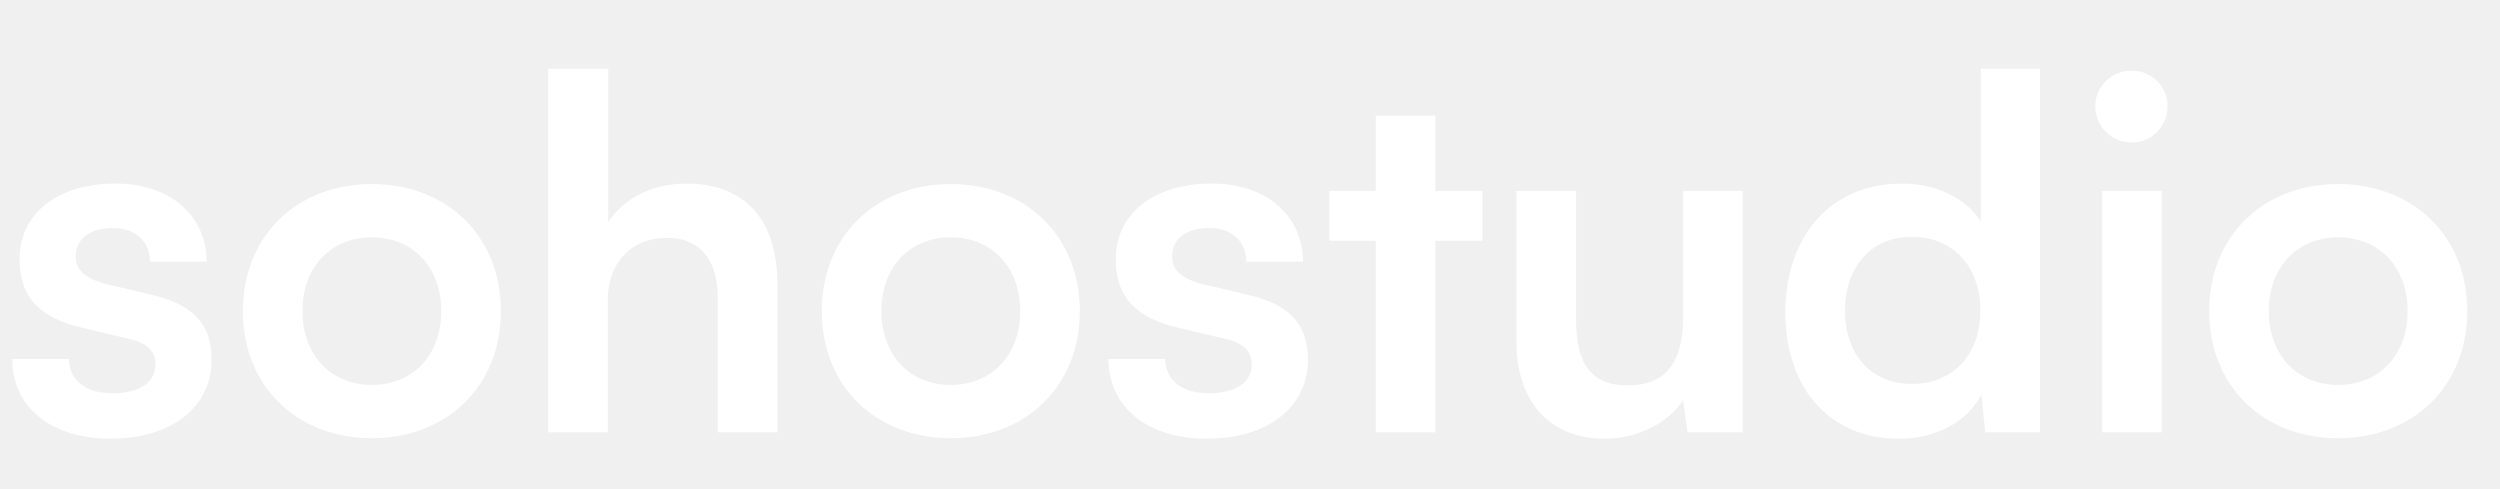
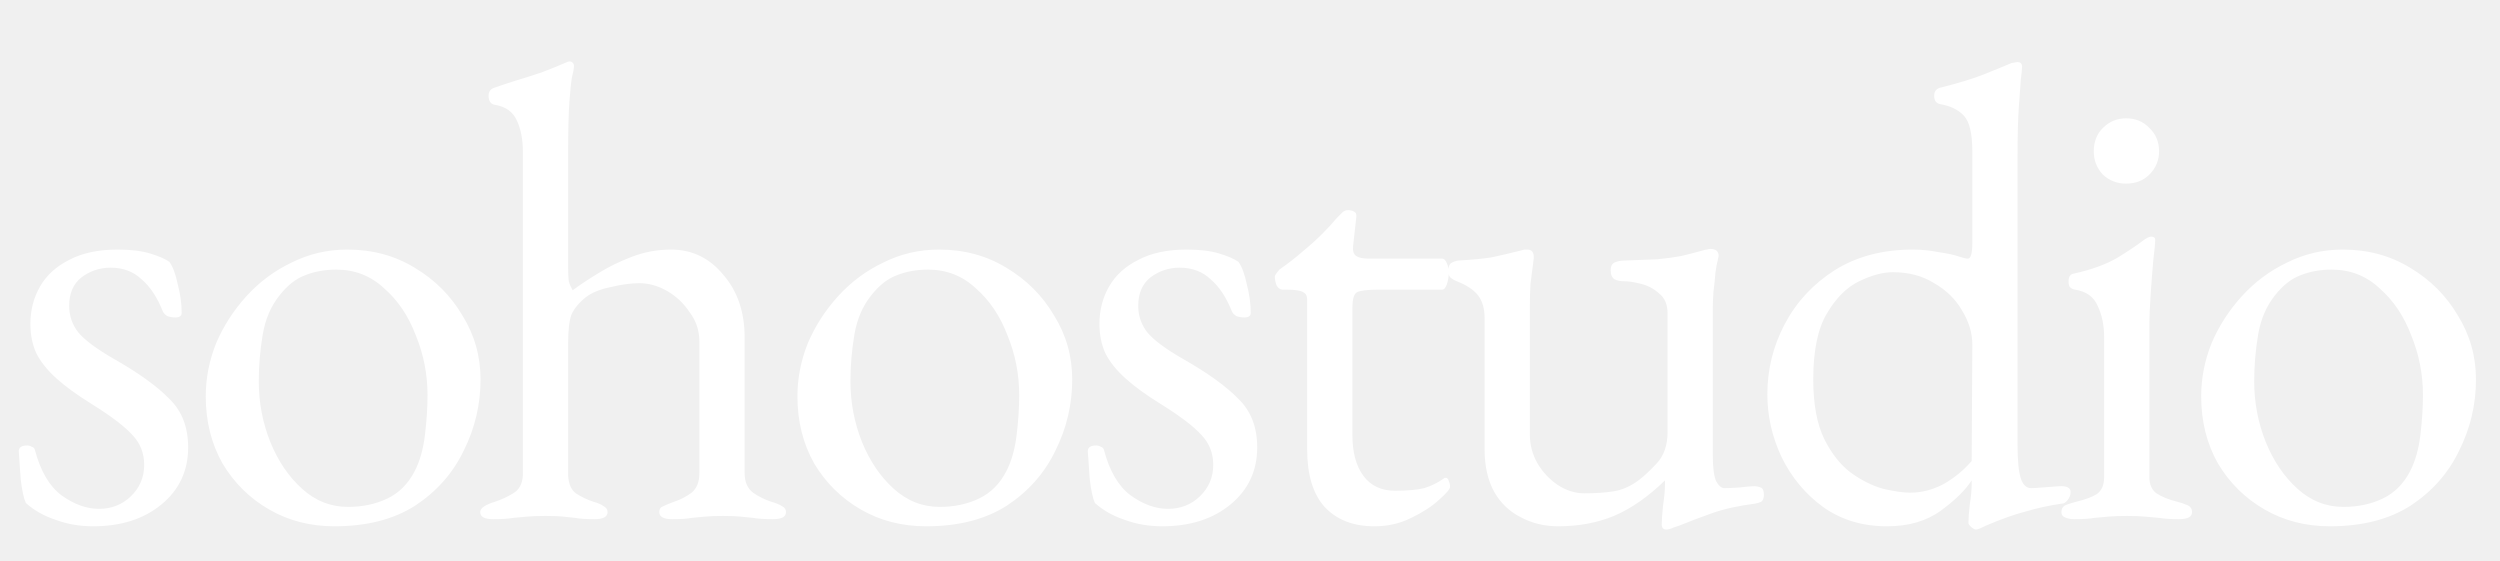
- <svg xmlns="http://www.w3.org/2000/svg" width="133" height="26" viewBox="0 0 133 26" fill="none">
-   <path d="M0.65 19.1H3.666C3.692 20.218 4.524 20.92 5.98 20.92C7.462 20.92 8.268 20.322 8.268 19.386C8.268 18.736 7.93 18.268 6.786 18.008L4.472 17.462C2.158 16.942 1.04 15.85 1.04 13.796C1.04 11.274 3.172 9.766 6.136 9.766C9.022 9.766 10.972 11.43 10.998 13.926H7.982C7.956 12.834 7.228 12.132 6.006 12.132C4.758 12.132 4.03 12.704 4.03 13.666C4.03 14.394 4.602 14.862 5.694 15.122L8.008 15.668C10.166 16.162 11.258 17.15 11.258 19.126C11.258 21.726 9.048 23.338 5.876 23.338C2.678 23.338 0.65 21.622 0.65 19.1ZM12.919 16.552C12.919 12.548 15.805 9.792 19.783 9.792C23.761 9.792 26.647 12.548 26.647 16.552C26.647 20.556 23.761 23.312 19.783 23.312C15.805 23.312 12.919 20.556 12.919 16.552ZM16.091 16.552C16.091 18.892 17.599 20.478 19.783 20.478C21.967 20.478 23.475 18.892 23.475 16.552C23.475 14.212 21.967 12.626 19.783 12.626C17.599 12.626 16.091 14.212 16.091 16.552ZM32.333 23H29.161V3.656H32.359V11.82C33.165 10.572 34.673 9.766 36.519 9.766C39.691 9.766 41.355 11.768 41.355 15.096V23H38.183V15.85C38.183 13.692 37.117 12.652 35.505 12.652C33.503 12.652 32.333 14.056 32.333 15.98V23ZM43.718 16.552C43.718 12.548 46.604 9.792 50.582 9.792C54.56 9.792 57.446 12.548 57.446 16.552C57.446 20.556 54.56 23.312 50.582 23.312C46.604 23.312 43.718 20.556 43.718 16.552ZM46.89 16.552C46.89 18.892 48.398 20.478 50.582 20.478C52.766 20.478 54.274 18.892 54.274 16.552C54.274 14.212 52.766 12.626 50.582 12.626C48.398 12.626 46.89 14.212 46.89 16.552ZM58.972 19.1H61.988C62.014 20.218 62.846 20.92 64.302 20.92C65.784 20.92 66.59 20.322 66.59 19.386C66.59 18.736 66.252 18.268 65.108 18.008L62.794 17.462C60.48 16.942 59.362 15.85 59.362 13.796C59.362 11.274 61.494 9.766 64.458 9.766C67.344 9.766 69.294 11.43 69.32 13.926H66.304C66.278 12.834 65.55 12.132 64.328 12.132C63.08 12.132 62.352 12.704 62.352 13.666C62.352 14.394 62.924 14.862 64.016 15.122L66.33 15.668C68.488 16.162 69.58 17.15 69.58 19.126C69.58 21.726 67.37 23.338 64.198 23.338C61 23.338 58.972 21.622 58.972 19.1ZM76.363 23H73.191V12.808H70.721V10.156H73.191V6.152H76.363V10.156H78.859V12.808H76.363V23ZM89.541 10.156H92.713V23H89.775L89.541 21.284C88.761 22.506 87.097 23.338 85.381 23.338C82.417 23.338 80.675 21.336 80.675 18.19V10.156H83.847V17.072C83.847 19.516 84.809 20.504 86.577 20.504C88.579 20.504 89.541 19.334 89.541 16.89V10.156ZM101.014 23.338C97.296 23.338 94.982 20.608 94.982 16.63C94.982 12.626 97.322 9.766 101.196 9.766C102.99 9.766 104.576 10.52 105.382 11.794V3.656H108.528V23H105.616L105.408 20.998C104.628 22.48 102.964 23.338 101.014 23.338ZM101.716 20.426C103.926 20.426 105.356 18.84 105.356 16.526C105.356 14.212 103.926 12.6 101.716 12.6C99.506 12.6 98.154 14.238 98.154 16.526C98.154 18.814 99.506 20.426 101.716 20.426ZM113.419 7.582C112.327 7.582 111.469 6.724 111.469 5.658C111.469 4.592 112.327 3.76 113.419 3.76C114.459 3.76 115.317 4.592 115.317 5.658C115.317 6.724 114.459 7.582 113.419 7.582ZM111.833 23V10.156H115.005V23H111.833ZM117.529 16.552C117.529 12.548 120.415 9.792 124.393 9.792C128.371 9.792 131.257 12.548 131.257 16.552C131.257 20.556 128.371 23.312 124.393 23.312C120.415 23.312 117.529 20.556 117.529 16.552ZM120.701 16.552C120.701 18.892 122.209 20.478 124.393 20.478C126.577 20.478 128.085 18.892 128.085 16.552C128.085 14.212 126.577 12.626 124.393 12.626C122.209 12.626 120.701 14.212 120.701 16.552Z" fill="white" />
+ <svg xmlns="http://www.w3.org/2000/svg" width="116" height="26" viewBox="0 0 116 26" fill="none">
+   <path d="M4.32 24.42C3.7 24.42 3.12 24.32 2.58 24.12C2.04 23.94 1.58 23.68 1.2 23.34C1.1 23.12 1.02 22.75 0.96 22.23C0.92 21.71 0.89 21.28 0.87 20.94C0.87 20.76 1 20.67 1.26 20.67C1.34 20.67 1.41 20.69 1.47 20.73C1.55 20.75 1.6 20.8 1.62 20.88C1.88 21.86 2.29 22.56 2.85 22.98C3.43 23.4 4.01 23.61 4.59 23.61C5.17 23.61 5.66 23.42 6.06 23.04C6.48 22.64 6.69 22.15 6.69 21.57C6.69 21.03 6.51 20.57 6.15 20.19C5.79 19.79 5.16 19.31 4.26 18.75C3.58 18.33 3.03 17.93 2.61 17.55C2.19 17.17 1.88 16.78 1.68 16.38C1.5 15.98 1.41 15.53 1.41 15.03C1.41 14.39 1.56 13.81 1.86 13.29C2.16 12.77 2.61 12.36 3.21 12.06C3.81 11.74 4.56 11.58 5.46 11.58C6.06 11.58 6.56 11.64 6.96 11.76C7.36 11.88 7.66 12.01 7.86 12.15C8.02 12.37 8.15 12.72 8.25 13.2C8.37 13.66 8.43 14.1 8.43 14.52C8.43 14.66 8.33 14.73 8.13 14.73C8.01 14.73 7.89 14.71 7.77 14.67C7.67 14.61 7.6 14.54 7.56 14.46C7.3 13.8 6.97 13.3 6.57 12.96C6.19 12.6 5.71 12.42 5.13 12.42C4.63 12.42 4.18 12.57 3.78 12.87C3.4 13.17 3.21 13.61 3.21 14.19C3.21 14.65 3.35 15.06 3.63 15.42C3.93 15.78 4.48 16.19 5.28 16.65C6.44 17.31 7.3 17.93 7.86 18.51C8.44 19.07 8.73 19.82 8.73 20.76C8.73 21.84 8.32 22.72 7.5 23.4C6.68 24.08 5.62 24.42 4.32 24.42ZM15.517 24.42C14.397 24.42 13.387 24.16 12.487 23.64C11.587 23.12 10.867 22.41 10.327 21.51C9.807 20.59 9.547 19.55 9.547 18.39C9.547 17.55 9.707 16.73 10.027 15.93C10.367 15.13 10.837 14.4 11.437 13.74C12.037 13.08 12.737 12.56 13.537 12.18C14.337 11.78 15.197 11.58 16.117 11.58C17.277 11.58 18.317 11.86 19.237 12.42C20.177 12.98 20.917 13.72 21.457 14.64C22.017 15.54 22.297 16.53 22.297 17.61C22.297 18.77 22.037 19.87 21.517 20.91C21.017 21.95 20.267 22.8 19.267 23.46C18.267 24.1 17.017 24.42 15.517 24.42ZM16.147 23.52C16.827 23.52 17.437 23.39 17.977 23.13C18.517 22.87 18.937 22.45 19.237 21.87C19.477 21.41 19.637 20.85 19.717 20.19C19.797 19.53 19.837 18.91 19.837 18.33C19.837 17.37 19.657 16.45 19.297 15.57C18.957 14.67 18.467 13.94 17.827 13.38C17.207 12.8 16.467 12.51 15.607 12.51C15.067 12.51 14.577 12.6 14.137 12.78C13.717 12.94 13.327 13.25 12.967 13.71C12.567 14.21 12.307 14.82 12.187 15.54C12.067 16.26 12.007 16.98 12.007 17.7C12.007 18.68 12.187 19.62 12.547 20.52C12.907 21.4 13.397 22.12 14.017 22.68C14.637 23.24 15.347 23.52 16.147 23.52ZM22.881 24.09C22.481 24.09 22.281 23.98 22.281 23.76C22.281 23.58 22.511 23.42 22.971 23.28C23.271 23.18 23.551 23.05 23.811 22.89C24.091 22.73 24.241 22.45 24.261 22.05V7.02C24.261 6.48 24.171 6.01 23.991 5.61C23.811 5.19 23.461 4.94 22.941 4.86C22.761 4.82 22.671 4.68 22.671 4.44C22.671 4.26 22.751 4.14 22.911 4.08C23.191 3.98 23.521 3.87 23.901 3.75C24.301 3.63 24.711 3.5 25.131 3.36C25.551 3.2 25.921 3.05 26.241 2.91C26.321 2.87 26.381 2.85 26.421 2.85C26.481 2.85 26.531 2.87 26.571 2.91C26.611 2.95 26.631 3 26.631 3.06C26.631 3.18 26.601 3.35 26.541 3.57C26.501 3.79 26.461 4.17 26.421 4.71C26.381 5.25 26.361 6.06 26.361 7.14V12.36C26.361 12.68 26.371 12.91 26.391 13.05C26.431 13.19 26.491 13.33 26.571 13.47C26.891 13.23 27.281 12.97 27.741 12.69C28.221 12.39 28.751 12.13 29.331 11.91C29.911 11.69 30.511 11.58 31.131 11.58C32.111 11.58 32.921 11.97 33.561 12.75C34.221 13.51 34.551 14.48 34.551 15.66V21.96C34.551 22.36 34.681 22.66 34.941 22.86C35.201 23.04 35.481 23.18 35.781 23.28C36.001 23.34 36.171 23.41 36.291 23.49C36.411 23.55 36.471 23.64 36.471 23.76C36.471 23.98 36.271 24.09 35.871 24.09C35.471 24.09 35.161 24.07 34.941 24.03C34.741 24.01 34.541 23.99 34.341 23.97C34.161 23.95 33.891 23.94 33.531 23.94C33.191 23.94 32.921 23.95 32.721 23.97C32.521 23.99 32.311 24.01 32.091 24.03C31.891 24.07 31.591 24.09 31.191 24.09C30.791 24.09 30.591 23.98 30.591 23.76C30.591 23.62 30.651 23.53 30.771 23.49C30.891 23.43 31.061 23.36 31.281 23.28C31.581 23.18 31.851 23.04 32.091 22.86C32.331 22.66 32.451 22.36 32.451 21.96V15.84C32.451 15.34 32.301 14.89 32.001 14.49C31.721 14.07 31.371 13.74 30.951 13.5C30.531 13.26 30.101 13.14 29.661 13.14C29.281 13.14 28.841 13.2 28.341 13.32C27.841 13.42 27.451 13.58 27.171 13.8C26.851 14.06 26.631 14.33 26.511 14.61C26.411 14.89 26.361 15.34 26.361 15.96V22.05C26.381 22.45 26.501 22.73 26.721 22.89C26.961 23.05 27.231 23.18 27.531 23.28C27.751 23.34 27.911 23.41 28.011 23.49C28.131 23.55 28.191 23.64 28.191 23.76C28.191 23.98 27.991 24.09 27.591 24.09C27.191 24.09 26.891 24.07 26.691 24.03C26.491 24.01 26.301 23.99 26.121 23.97C25.941 23.95 25.671 23.94 25.311 23.94C24.971 23.94 24.691 23.95 24.471 23.97C24.271 23.99 24.051 24.01 23.811 24.03C23.591 24.07 23.281 24.09 22.881 24.09ZM42.971 24.42C41.851 24.42 40.841 24.16 39.941 23.64C39.041 23.12 38.321 22.41 37.781 21.51C37.261 20.59 37.001 19.55 37.001 18.39C37.001 17.55 37.161 16.73 37.481 15.93C37.821 15.13 38.291 14.4 38.891 13.74C39.491 13.08 40.191 12.56 40.991 12.18C41.791 11.78 42.651 11.58 43.571 11.58C44.731 11.58 45.771 11.86 46.691 12.42C47.631 12.98 48.371 13.72 48.911 14.64C49.471 15.54 49.751 16.53 49.751 17.61C49.751 18.77 49.491 19.87 48.971 20.91C48.471 21.95 47.721 22.8 46.721 23.46C45.721 24.1 44.471 24.42 42.971 24.42ZM43.601 23.52C44.281 23.52 44.891 23.39 45.431 23.13C45.971 22.87 46.391 22.45 46.691 21.87C46.931 21.41 47.091 20.85 47.171 20.19C47.251 19.53 47.291 18.91 47.291 18.33C47.291 17.37 47.111 16.45 46.751 15.57C46.411 14.67 45.921 13.94 45.281 13.38C44.661 12.8 43.921 12.51 43.061 12.51C42.521 12.51 42.031 12.6 41.591 12.78C41.171 12.94 40.781 13.25 40.421 13.71C40.021 14.21 39.761 14.82 39.641 15.54C39.521 16.26 39.461 16.98 39.461 17.7C39.461 18.68 39.641 19.62 40.001 20.52C40.361 21.4 40.851 22.12 41.471 22.68C42.091 23.24 42.801 23.52 43.601 23.52ZM53.924 24.42C53.304 24.42 52.724 24.32 52.184 24.12C51.644 23.94 51.184 23.68 50.804 23.34C50.704 23.12 50.624 22.75 50.564 22.23C50.524 21.71 50.494 21.28 50.474 20.94C50.474 20.76 50.604 20.67 50.864 20.67C50.944 20.67 51.014 20.69 51.074 20.73C51.154 20.75 51.204 20.8 51.224 20.88C51.484 21.86 51.894 22.56 52.454 22.98C53.034 23.4 53.614 23.61 54.194 23.61C54.774 23.61 55.264 23.42 55.664 23.04C56.084 22.64 56.294 22.15 56.294 21.57C56.294 21.03 56.114 20.57 55.754 20.19C55.394 19.79 54.764 19.31 53.864 18.75C53.184 18.33 52.634 17.93 52.214 17.55C51.794 17.17 51.484 16.78 51.284 16.38C51.104 15.98 51.014 15.53 51.014 15.03C51.014 14.39 51.164 13.81 51.464 13.29C51.764 12.77 52.214 12.36 52.814 12.06C53.414 11.74 54.164 11.58 55.064 11.58C55.664 11.58 56.164 11.64 56.564 11.76C56.964 11.88 57.264 12.01 57.464 12.15C57.624 12.37 57.754 12.72 57.854 13.2C57.974 13.66 58.034 14.1 58.034 14.52C58.034 14.66 57.934 14.73 57.734 14.73C57.614 14.73 57.494 14.71 57.374 14.67C57.274 14.61 57.204 14.54 57.164 14.46C56.904 13.8 56.574 13.3 56.174 12.96C55.794 12.6 55.314 12.42 54.734 12.42C54.234 12.42 53.784 12.57 53.384 12.87C53.004 13.17 52.814 13.61 52.814 14.19C52.814 14.65 52.954 15.06 53.234 15.42C53.534 15.78 54.084 16.19 54.884 16.65C56.044 17.31 56.904 17.93 57.464 18.51C58.044 19.07 58.334 19.82 58.334 20.76C58.334 21.84 57.924 22.72 57.104 23.4C56.284 24.08 55.224 24.42 53.924 24.42ZM63.772 24.42C62.792 24.42 62.022 24.12 61.462 23.52C60.922 22.92 60.652 22.03 60.652 20.85V13.89C60.652 13.73 60.592 13.62 60.472 13.56C60.352 13.48 60.092 13.44 59.692 13.44H59.512C59.412 13.44 59.322 13.38 59.242 13.26C59.182 13.12 59.152 12.98 59.152 12.84C59.152 12.8 59.182 12.74 59.242 12.66C59.302 12.58 59.342 12.53 59.362 12.51C59.762 12.23 60.122 11.95 60.442 11.67C60.782 11.39 61.082 11.12 61.342 10.86C61.622 10.58 61.852 10.33 62.032 10.11C62.132 10.01 62.212 9.93 62.272 9.87C62.352 9.79 62.442 9.75 62.542 9.75C62.642 9.75 62.732 9.77 62.812 9.81C62.912 9.85 62.952 9.94 62.932 10.08L62.782 11.43C62.762 11.65 62.812 11.8 62.932 11.88C63.052 11.96 63.242 12 63.502 12H66.922C67.002 12 67.072 12.07 67.132 12.21C67.192 12.33 67.222 12.48 67.222 12.66C67.222 12.84 67.192 13.02 67.132 13.2C67.072 13.36 67.002 13.44 66.922 13.44H63.952C63.452 13.44 63.122 13.48 62.962 13.56C62.822 13.64 62.752 13.88 62.752 14.28V20.19C62.752 20.99 62.922 21.62 63.262 22.08C63.602 22.54 64.092 22.77 64.732 22.77C65.312 22.77 65.762 22.73 66.082 22.65C66.402 22.55 66.692 22.41 66.952 22.23C66.992 22.19 67.032 22.17 67.072 22.17C67.152 22.17 67.202 22.22 67.222 22.32C67.262 22.4 67.282 22.49 67.282 22.59C67.282 22.69 67.112 22.89 66.772 23.19C66.452 23.49 66.022 23.77 65.482 24.03C64.962 24.29 64.392 24.42 63.772 24.42ZM77.315 24.57C77.175 24.57 77.105 24.49 77.105 24.33C77.105 24.13 77.125 23.84 77.165 23.46C77.225 23.06 77.255 22.73 77.255 22.47C77.255 22.43 77.255 22.4 77.255 22.38C77.255 22.34 77.255 22.31 77.255 22.29C76.475 23.05 75.685 23.6 74.885 23.94C74.105 24.26 73.245 24.42 72.305 24.42C71.665 24.42 71.085 24.28 70.565 24C70.045 23.74 69.635 23.35 69.335 22.83C69.035 22.29 68.885 21.63 68.885 20.85V14.76C68.885 14.32 68.785 13.97 68.585 13.71C68.385 13.45 68.055 13.23 67.595 13.05C67.495 13.01 67.405 12.96 67.325 12.9C67.245 12.84 67.205 12.73 67.205 12.57C67.205 12.39 67.245 12.27 67.325 12.21C67.425 12.15 67.535 12.11 67.655 12.09C68.335 12.05 68.855 12 69.215 11.94C69.595 11.86 70.065 11.75 70.625 11.61C70.685 11.59 70.725 11.58 70.745 11.58C70.785 11.58 70.825 11.58 70.865 11.58C71.085 11.58 71.185 11.72 71.165 12C71.105 12.46 71.055 12.85 71.015 13.17C70.995 13.47 70.985 13.85 70.985 14.31V20.16C70.985 20.64 71.105 21.09 71.345 21.51C71.585 21.91 71.895 22.24 72.275 22.5C72.675 22.76 73.085 22.89 73.505 22.89C74.025 22.89 74.475 22.86 74.855 22.8C75.255 22.74 75.645 22.57 76.025 22.29C76.245 22.13 76.525 21.87 76.865 21.51C77.205 21.15 77.375 20.66 77.375 20.04V14.55C77.375 14.13 77.245 13.82 76.985 13.62C76.745 13.4 76.465 13.25 76.145 13.17C75.825 13.09 75.565 13.05 75.365 13.05C75.185 13.05 75.035 13.02 74.915 12.96C74.795 12.88 74.735 12.74 74.735 12.54C74.735 12.36 74.795 12.24 74.915 12.18C75.055 12.12 75.205 12.09 75.365 12.09C75.985 12.07 76.495 12.05 76.895 12.03C77.315 11.99 77.685 11.94 78.005 11.88C78.345 11.8 78.695 11.71 79.055 11.61C79.095 11.59 79.145 11.58 79.205 11.58C79.265 11.56 79.315 11.55 79.355 11.55C79.615 11.55 79.745 11.66 79.745 11.88C79.745 11.9 79.735 11.94 79.715 12C79.715 12.04 79.705 12.09 79.685 12.15C79.665 12.21 79.635 12.38 79.595 12.66C79.575 12.94 79.545 13.23 79.505 13.53C79.485 13.83 79.475 14.06 79.475 14.22V21.15C79.475 21.69 79.525 22.08 79.625 22.32C79.745 22.54 79.875 22.65 80.015 22.65C80.175 22.65 80.405 22.64 80.705 22.62C81.025 22.58 81.255 22.56 81.395 22.56C81.495 22.56 81.595 22.58 81.695 22.62C81.795 22.66 81.845 22.77 81.845 22.95C81.845 23.11 81.805 23.22 81.725 23.28C81.645 23.32 81.545 23.35 81.425 23.37C80.645 23.47 79.975 23.62 79.415 23.82C78.855 24.02 78.355 24.21 77.915 24.39C77.855 24.41 77.765 24.44 77.645 24.48C77.525 24.54 77.415 24.57 77.315 24.57ZM91.665 24.57C91.626 24.57 91.555 24.53 91.456 24.45C91.376 24.37 91.335 24.31 91.335 24.27C91.335 24.07 91.356 23.79 91.395 23.43C91.456 23.05 91.486 22.73 91.486 22.47V22.29C91.186 22.75 90.706 23.22 90.046 23.7C89.385 24.18 88.555 24.42 87.555 24.42C86.415 24.42 85.425 24.12 84.585 23.52C83.766 22.92 83.126 22.15 82.665 21.21C82.225 20.27 82.005 19.3 82.005 18.3C82.005 17.14 82.275 16.05 82.816 15.03C83.356 14.01 84.126 13.18 85.126 12.54C86.145 11.9 87.356 11.58 88.755 11.58C89.156 11.58 89.555 11.62 89.956 11.7C90.376 11.76 90.695 11.83 90.915 11.91C91.096 11.97 91.225 12 91.305 12C91.445 12 91.516 11.76 91.516 11.28V7.02C91.516 6.2 91.385 5.65 91.126 5.37C90.865 5.09 90.496 4.91 90.016 4.83C89.835 4.79 89.746 4.66 89.746 4.44C89.746 4.26 89.826 4.14 89.986 4.08C90.865 3.86 91.555 3.65 92.055 3.45C92.555 3.25 92.945 3.09 93.225 2.97C93.305 2.93 93.376 2.91 93.436 2.91C93.516 2.89 93.576 2.88 93.615 2.88C93.736 2.88 93.805 2.94 93.826 3.06C93.826 3.18 93.805 3.39 93.766 3.69C93.746 3.97 93.716 4.39 93.675 4.95C93.635 5.51 93.615 6.24 93.615 7.14V20.7C93.615 21.38 93.665 21.88 93.766 22.2C93.865 22.5 94.025 22.65 94.246 22.65C94.346 22.65 94.516 22.64 94.755 22.62C95.016 22.6 95.275 22.58 95.535 22.56C95.895 22.54 96.076 22.63 96.076 22.83C96.076 22.97 96.025 23.1 95.925 23.22C95.846 23.32 95.755 23.37 95.656 23.37C95.096 23.45 94.546 23.57 94.005 23.73C93.466 23.87 92.846 24.09 92.145 24.39C91.986 24.47 91.876 24.52 91.816 24.54C91.775 24.56 91.725 24.57 91.665 24.57ZM88.635 22.86C89.156 22.86 89.665 22.73 90.165 22.47C90.665 22.19 91.106 21.83 91.486 21.39L91.516 15.99C91.516 15.45 91.356 14.92 91.035 14.4C90.736 13.88 90.305 13.46 89.746 13.14C89.206 12.8 88.566 12.63 87.826 12.63C87.365 12.63 86.846 12.77 86.266 13.05C85.686 13.33 85.186 13.83 84.766 14.55C84.346 15.25 84.135 16.27 84.135 17.61C84.135 18.75 84.305 19.67 84.645 20.37C84.986 21.05 85.395 21.57 85.876 21.93C86.376 22.29 86.876 22.54 87.376 22.68C87.895 22.8 88.316 22.86 88.635 22.86ZM96.251 24.09C96.071 24.09 95.921 24.06 95.801 24C95.701 23.96 95.651 23.88 95.651 23.76C95.651 23.6 95.721 23.49 95.861 23.43C96.021 23.37 96.181 23.32 96.341 23.28C96.761 23.18 97.081 23.06 97.301 22.92C97.521 22.76 97.631 22.5 97.631 22.14V15.63C97.631 15.09 97.531 14.61 97.331 14.19C97.151 13.77 96.801 13.52 96.281 13.44C96.181 13.42 96.101 13.38 96.041 13.32C96.001 13.26 95.981 13.17 95.981 13.05C95.981 12.83 96.071 12.71 96.251 12.69C97.051 12.51 97.711 12.27 98.231 11.97C98.751 11.65 99.141 11.39 99.401 11.19C99.581 11.05 99.721 10.98 99.821 10.98C99.941 10.98 100.001 11.03 100.001 11.13C100.001 11.29 99.971 11.61 99.911 12.09C99.871 12.55 99.831 13.07 99.791 13.65C99.751 14.21 99.731 14.72 99.731 15.18V22.14C99.731 22.48 99.841 22.73 100.061 22.89C100.301 23.05 100.621 23.18 101.021 23.28C101.181 23.32 101.331 23.37 101.471 23.43C101.631 23.49 101.711 23.6 101.711 23.76C101.711 23.98 101.511 24.09 101.111 24.09C100.731 24.09 100.421 24.07 100.181 24.03C99.961 24.01 99.741 23.99 99.521 23.97C99.321 23.95 99.041 23.94 98.681 23.94C98.341 23.94 98.061 23.95 97.841 23.97C97.621 23.99 97.401 24.01 97.181 24.03C96.961 24.07 96.651 24.09 96.251 24.09ZM98.651 8.52C98.231 8.52 97.871 8.38 97.571 8.1C97.291 7.8 97.151 7.44 97.151 7.02C97.151 6.58 97.291 6.22 97.571 5.94C97.871 5.64 98.231 5.49 98.651 5.49C99.091 5.49 99.451 5.64 99.731 5.94C100.031 6.22 100.181 6.58 100.181 7.02C100.181 7.44 100.031 7.8 99.731 8.1C99.451 8.38 99.091 8.52 98.651 8.52ZM108.105 24.42C106.985 24.42 105.975 24.16 105.075 23.64C104.175 23.12 103.455 22.41 102.915 21.51C102.395 20.59 102.135 19.55 102.135 18.39C102.135 17.55 102.295 16.73 102.615 15.93C102.955 15.13 103.425 14.4 104.025 13.74C104.625 13.08 105.325 12.56 106.125 12.18C106.925 11.78 107.785 11.58 108.705 11.58C109.865 11.58 110.905 11.86 111.825 12.42C112.765 12.98 113.505 13.72 114.045 14.64C114.605 15.54 114.885 16.53 114.885 17.61C114.885 18.77 114.625 19.87 114.105 20.91C113.605 21.95 112.855 22.8 111.855 23.46C110.855 24.1 109.605 24.42 108.105 24.42ZM108.735 23.52C109.415 23.52 110.025 23.39 110.565 23.13C111.105 22.87 111.525 22.45 111.825 21.87C112.065 21.41 112.225 20.85 112.305 20.19C112.385 19.53 112.425 18.91 112.425 18.33C112.425 17.37 112.245 16.45 111.885 15.57C111.545 14.67 111.055 13.94 110.415 13.38C109.795 12.8 109.055 12.51 108.195 12.51C107.655 12.51 107.165 12.6 106.725 12.78C106.305 12.94 105.915 13.25 105.555 13.71C105.155 14.21 104.895 14.82 104.775 15.54C104.655 16.26 104.595 16.98 104.595 17.7C104.595 18.68 104.775 19.62 105.135 20.52C105.495 21.4 105.985 22.12 106.605 22.68C107.225 23.24 107.935 23.52 108.735 23.52Z" fill="white" />
</svg>
